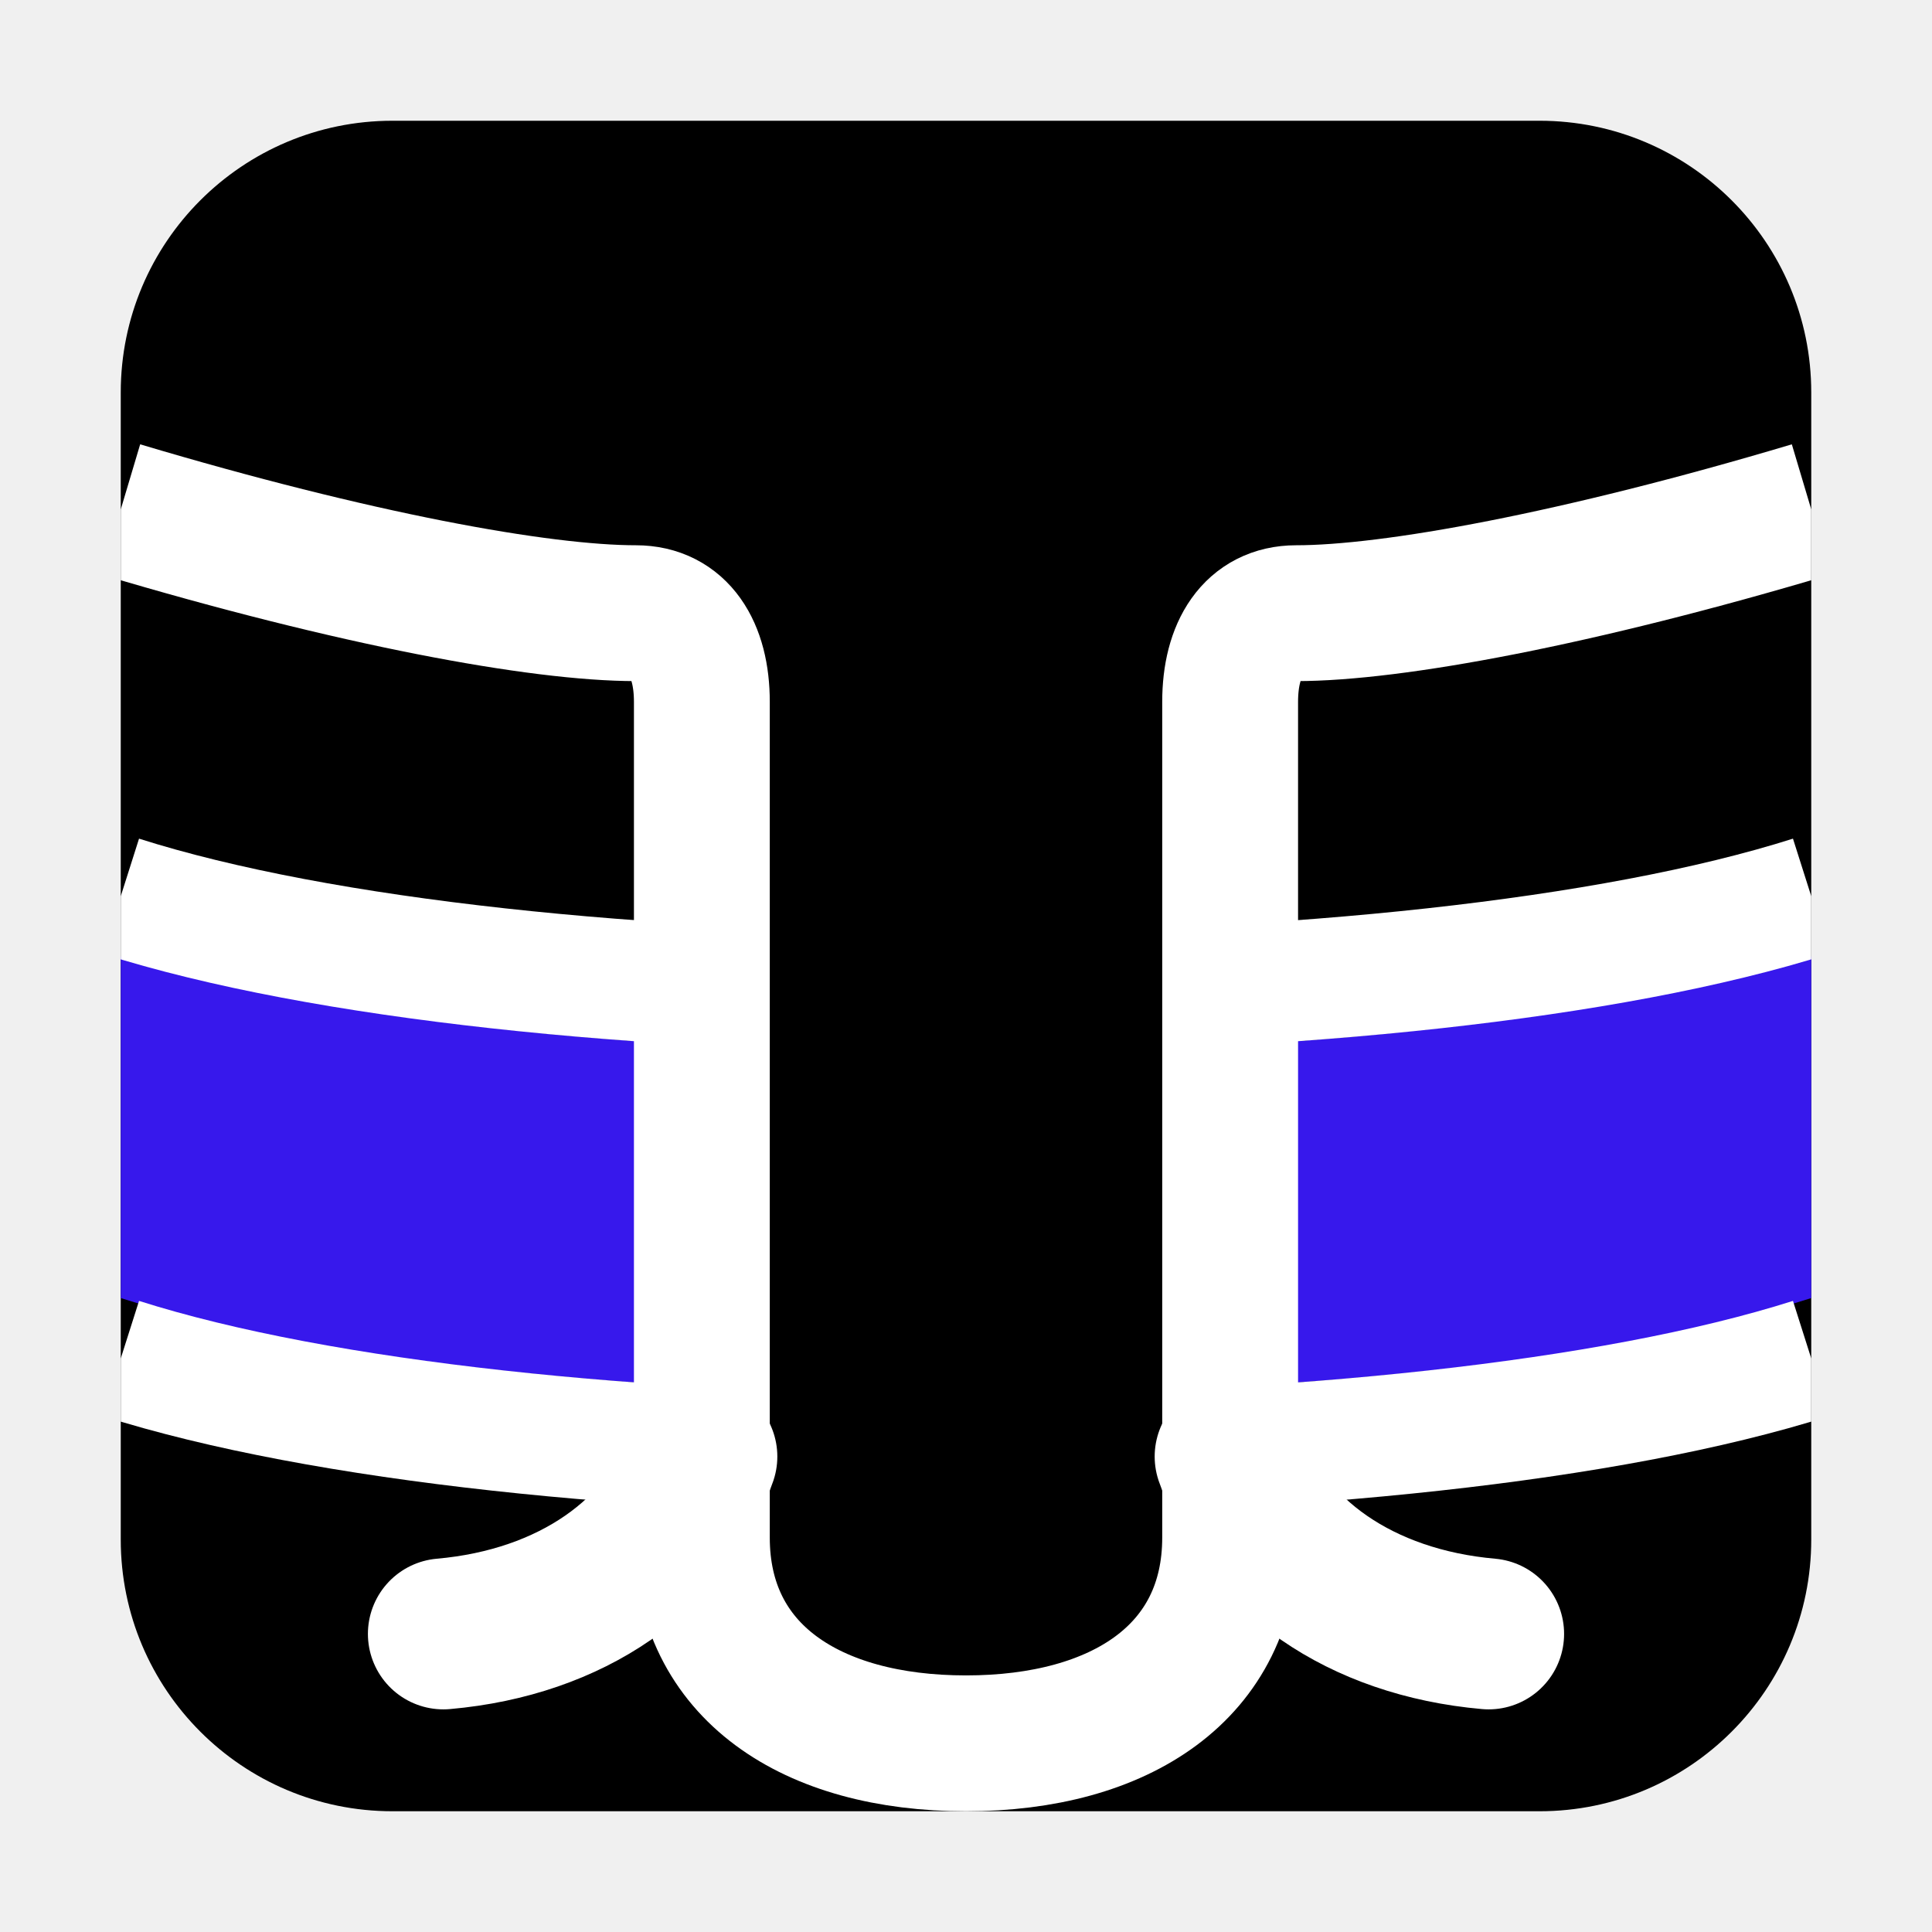
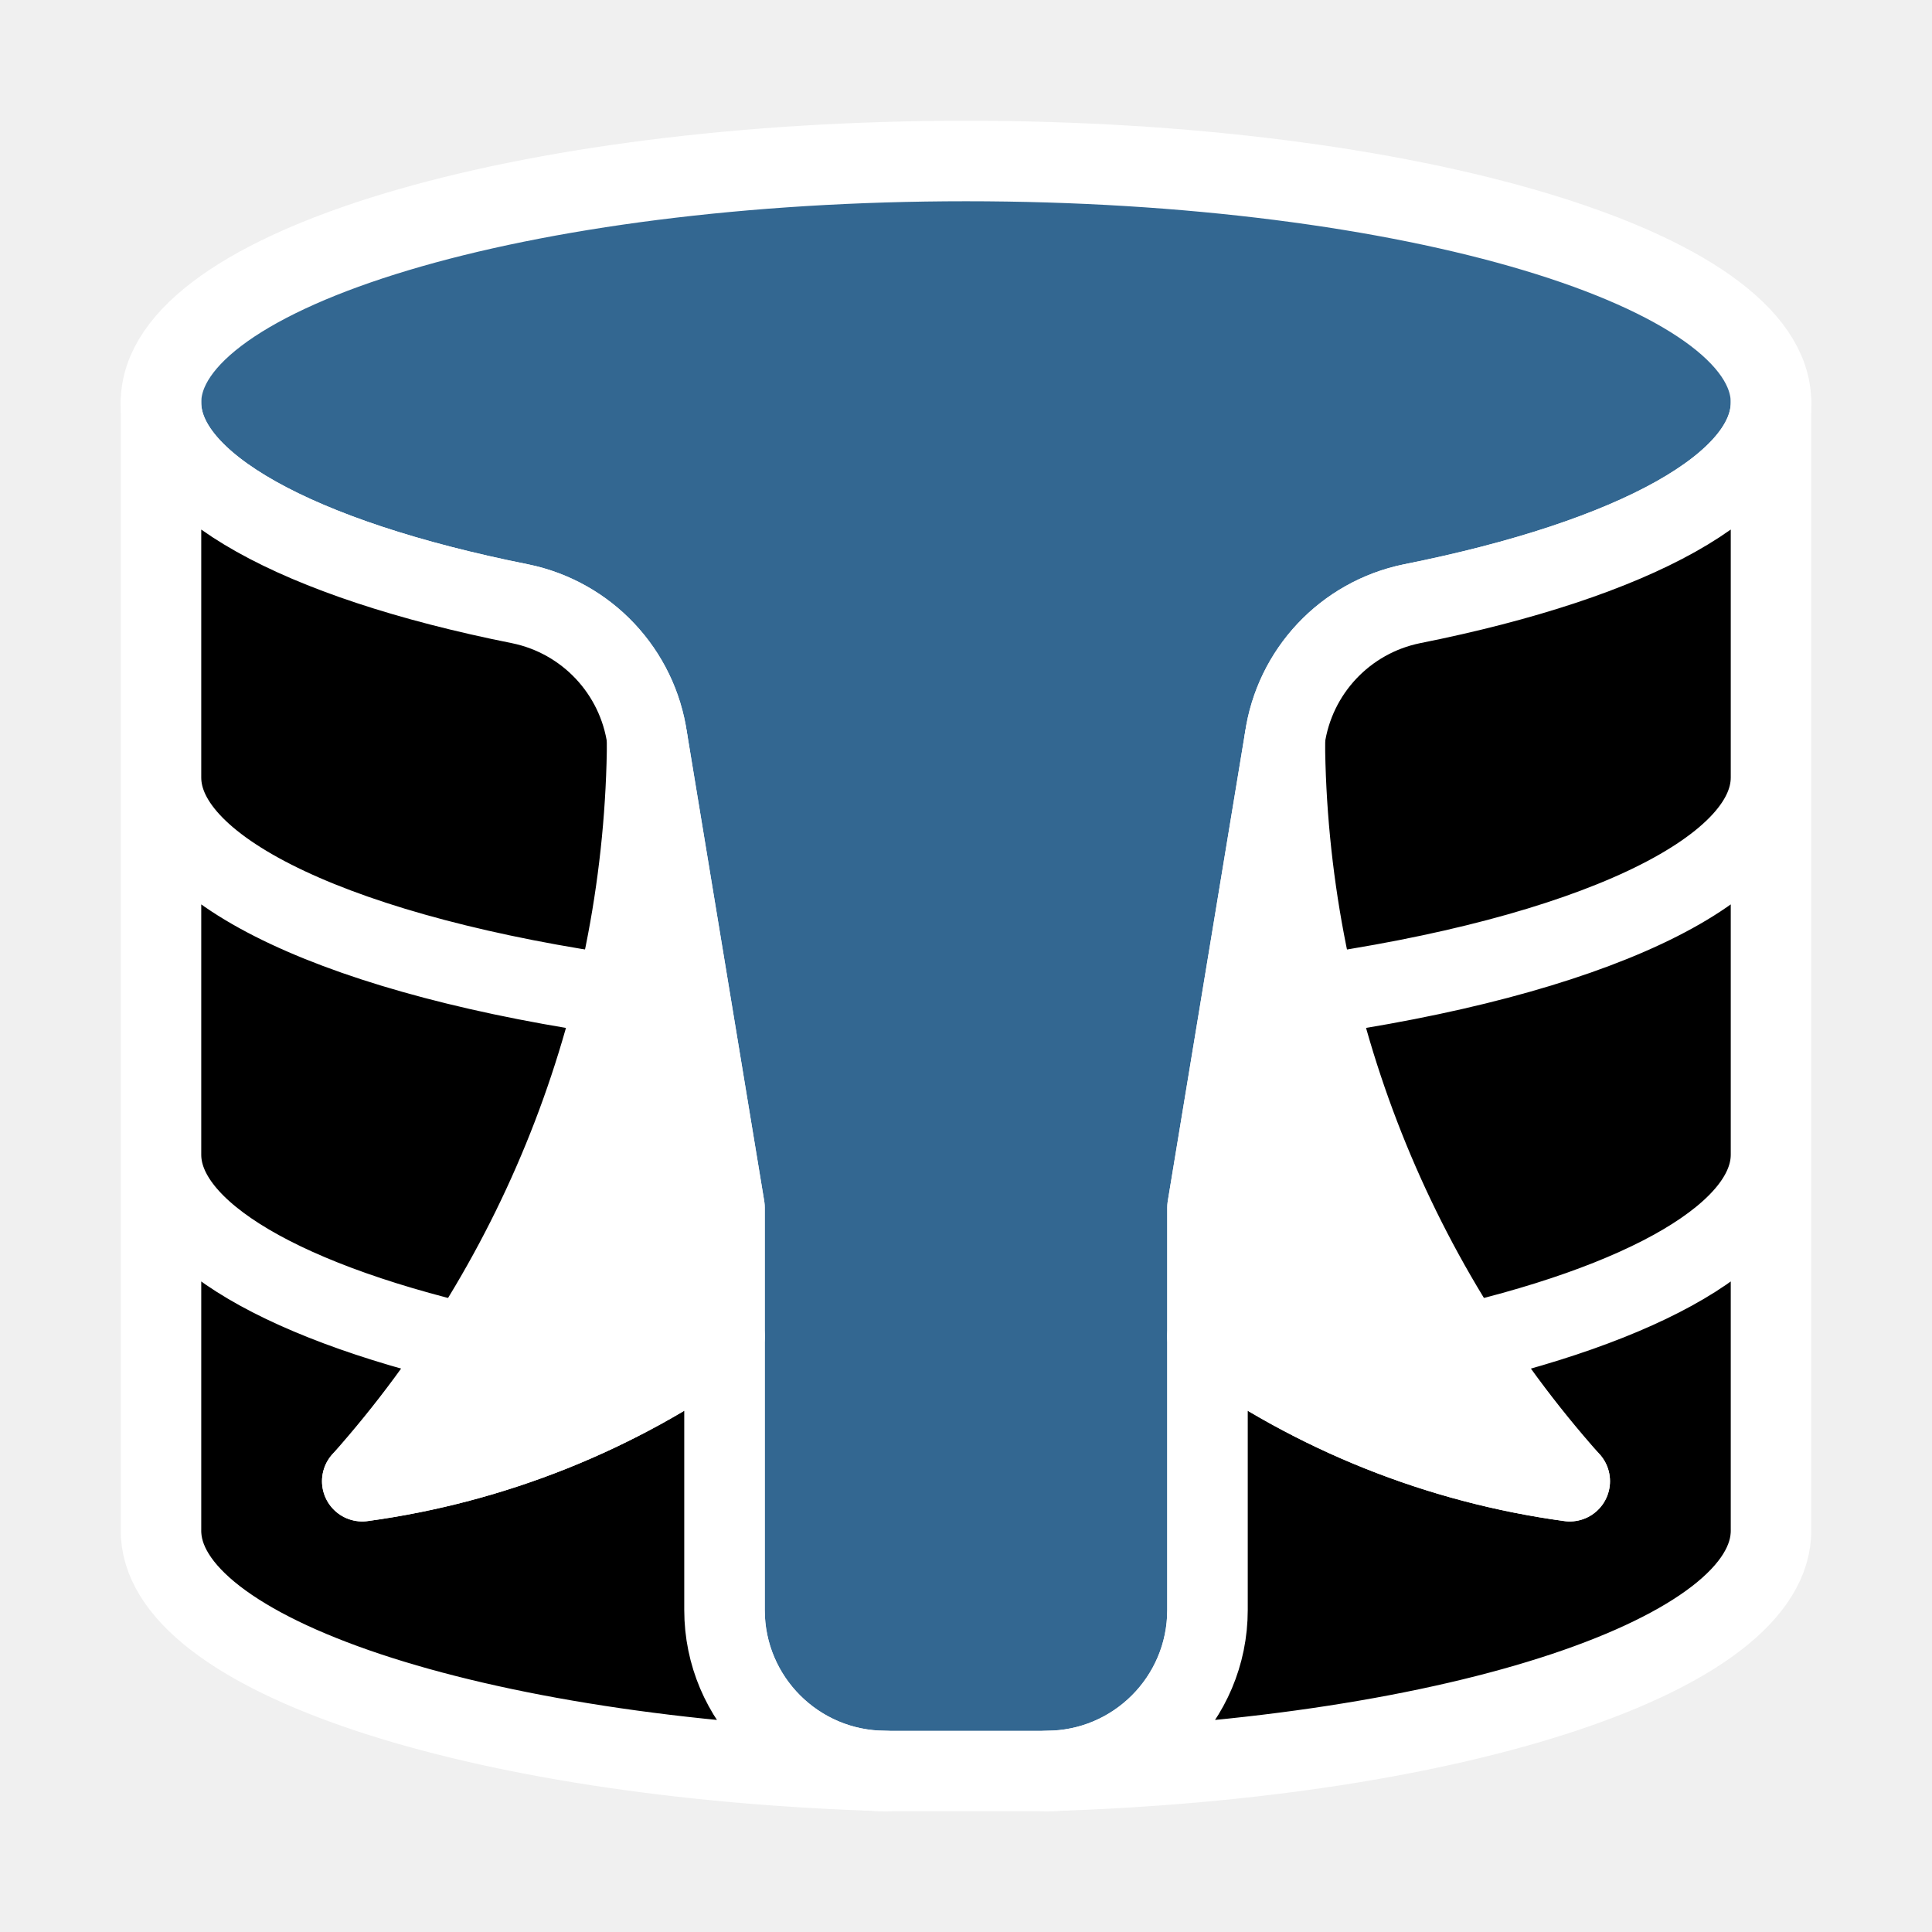
- <svg xmlns="http://www.w3.org/2000/svg" viewBox="0 0 1024 1024" role="img" aria-labelledby="title desc">
-   <defs>
-     <clipPath id="icon-clip">
-       <rect x="64" y="64" width="896" height="896" rx="144" ry="144" />
-     </clipPath>
-   </defs>
-   <g clip-path="url(#icon-clip)" shape-rendering="geometricPrecision">
-     <rect x="64" y="64" width="896" height="896" rx="144" ry="144" fill="#000000" />
-     <path fill="#3718EC" d="       M 64 507       C 278 575, 746 575, 960 507       L 960 688       C 746 756, 278 756, 64 688       Z" />
-     <path d="M 64 475 C 278 543, 746 543, 960 475" fill="none" stroke="#FFFFFF" stroke-width="64" stroke-linecap="butt" />
-     <path d="M 64 720 C 278 788, 746 788, 960 720" fill="none" stroke="#FFFFFF" stroke-width="64" stroke-linecap="butt" />
-     <path fill="#000000" d="       M 372 245       L 652 245       L 652 824       C 652 894, 590 920, 512 920       C 434 920, 372 894, 372 824       Z" />
-     <path d="M 372 772 C 354 824, 303 860, 235 866" fill="none" stroke="#FFFFFF" stroke-width="80" stroke-linecap="round" stroke-linejoin="round" />
-     <path d="M 652 772 C 670 824, 721 860, 789 866" fill="none" stroke="#FFFFFF" stroke-width="80" stroke-linecap="round" stroke-linejoin="round" />
-     <path d="       M 64 270       C 188 307, 286 325, 337 325       C 360 325, 372 344, 372 372       L 372 815       C 372 886, 430 924, 512 924       C 594 924, 652 886, 652 815       L 652 372       C 652 344, 664 325, 687 325       C 738 325, 836 307, 960 270" fill="none" stroke="#FFFFFF" stroke-width="72" stroke-linecap="butt" stroke-linejoin="round" />
-   </g>
+ <svg xmlns="http://www.w3.org/2000/svg" viewBox="-100 -100 1200 1200" stroke-linejoin="round" stroke="#fff" stroke-width="50">
+   <path d="M0 150a500 150 0 00223 125 100 100 0 0179 84l48 291v250a100 100 0 00100 100h100a100 100 0 00100-100V650l48-291a100 100 0 0179-84 500 150 0 00223-125A500 150 0 000 150z" fill="#336791" />
+   <path d="M0 150a500 150 0 00223 125 100 100 0 0179 84 700 700 0 01-12.5 160A500 150 0 010 383zm0 233a500 150 0 00289.5 136A700 700 0 01206 738.5 500 150 0 010 617zm0 234a500 150 0 00206 121.5 700 700 0 01-81 81.5 500 500 0 00225-90v170a100 100 0 00100 100A500 150 0 010 850zm1000-467a500 150 0 01-223 125 100 100 0 00-79 84 700 700 0 0012.5 160A500 150 0 001000 383zm0 233a500 150 0 01-289.5 136A700 700 0 00794 738.5 500 150 0 001000 617zm0 234a500 150 0 01-206 121.5 700 700 0 0081 81.5 500 500 0 01-225-90v170a100 100 0 01-100 100 500 150 0 00450-150z" />
+   <path d="M350 730a500 500 0 01-225 90 700 700 0 00177-461l48 291zm300 0a500 500 0 00225 90 700 700 0 01-177-461l-48 291z" fill="#fff" />
</svg>
